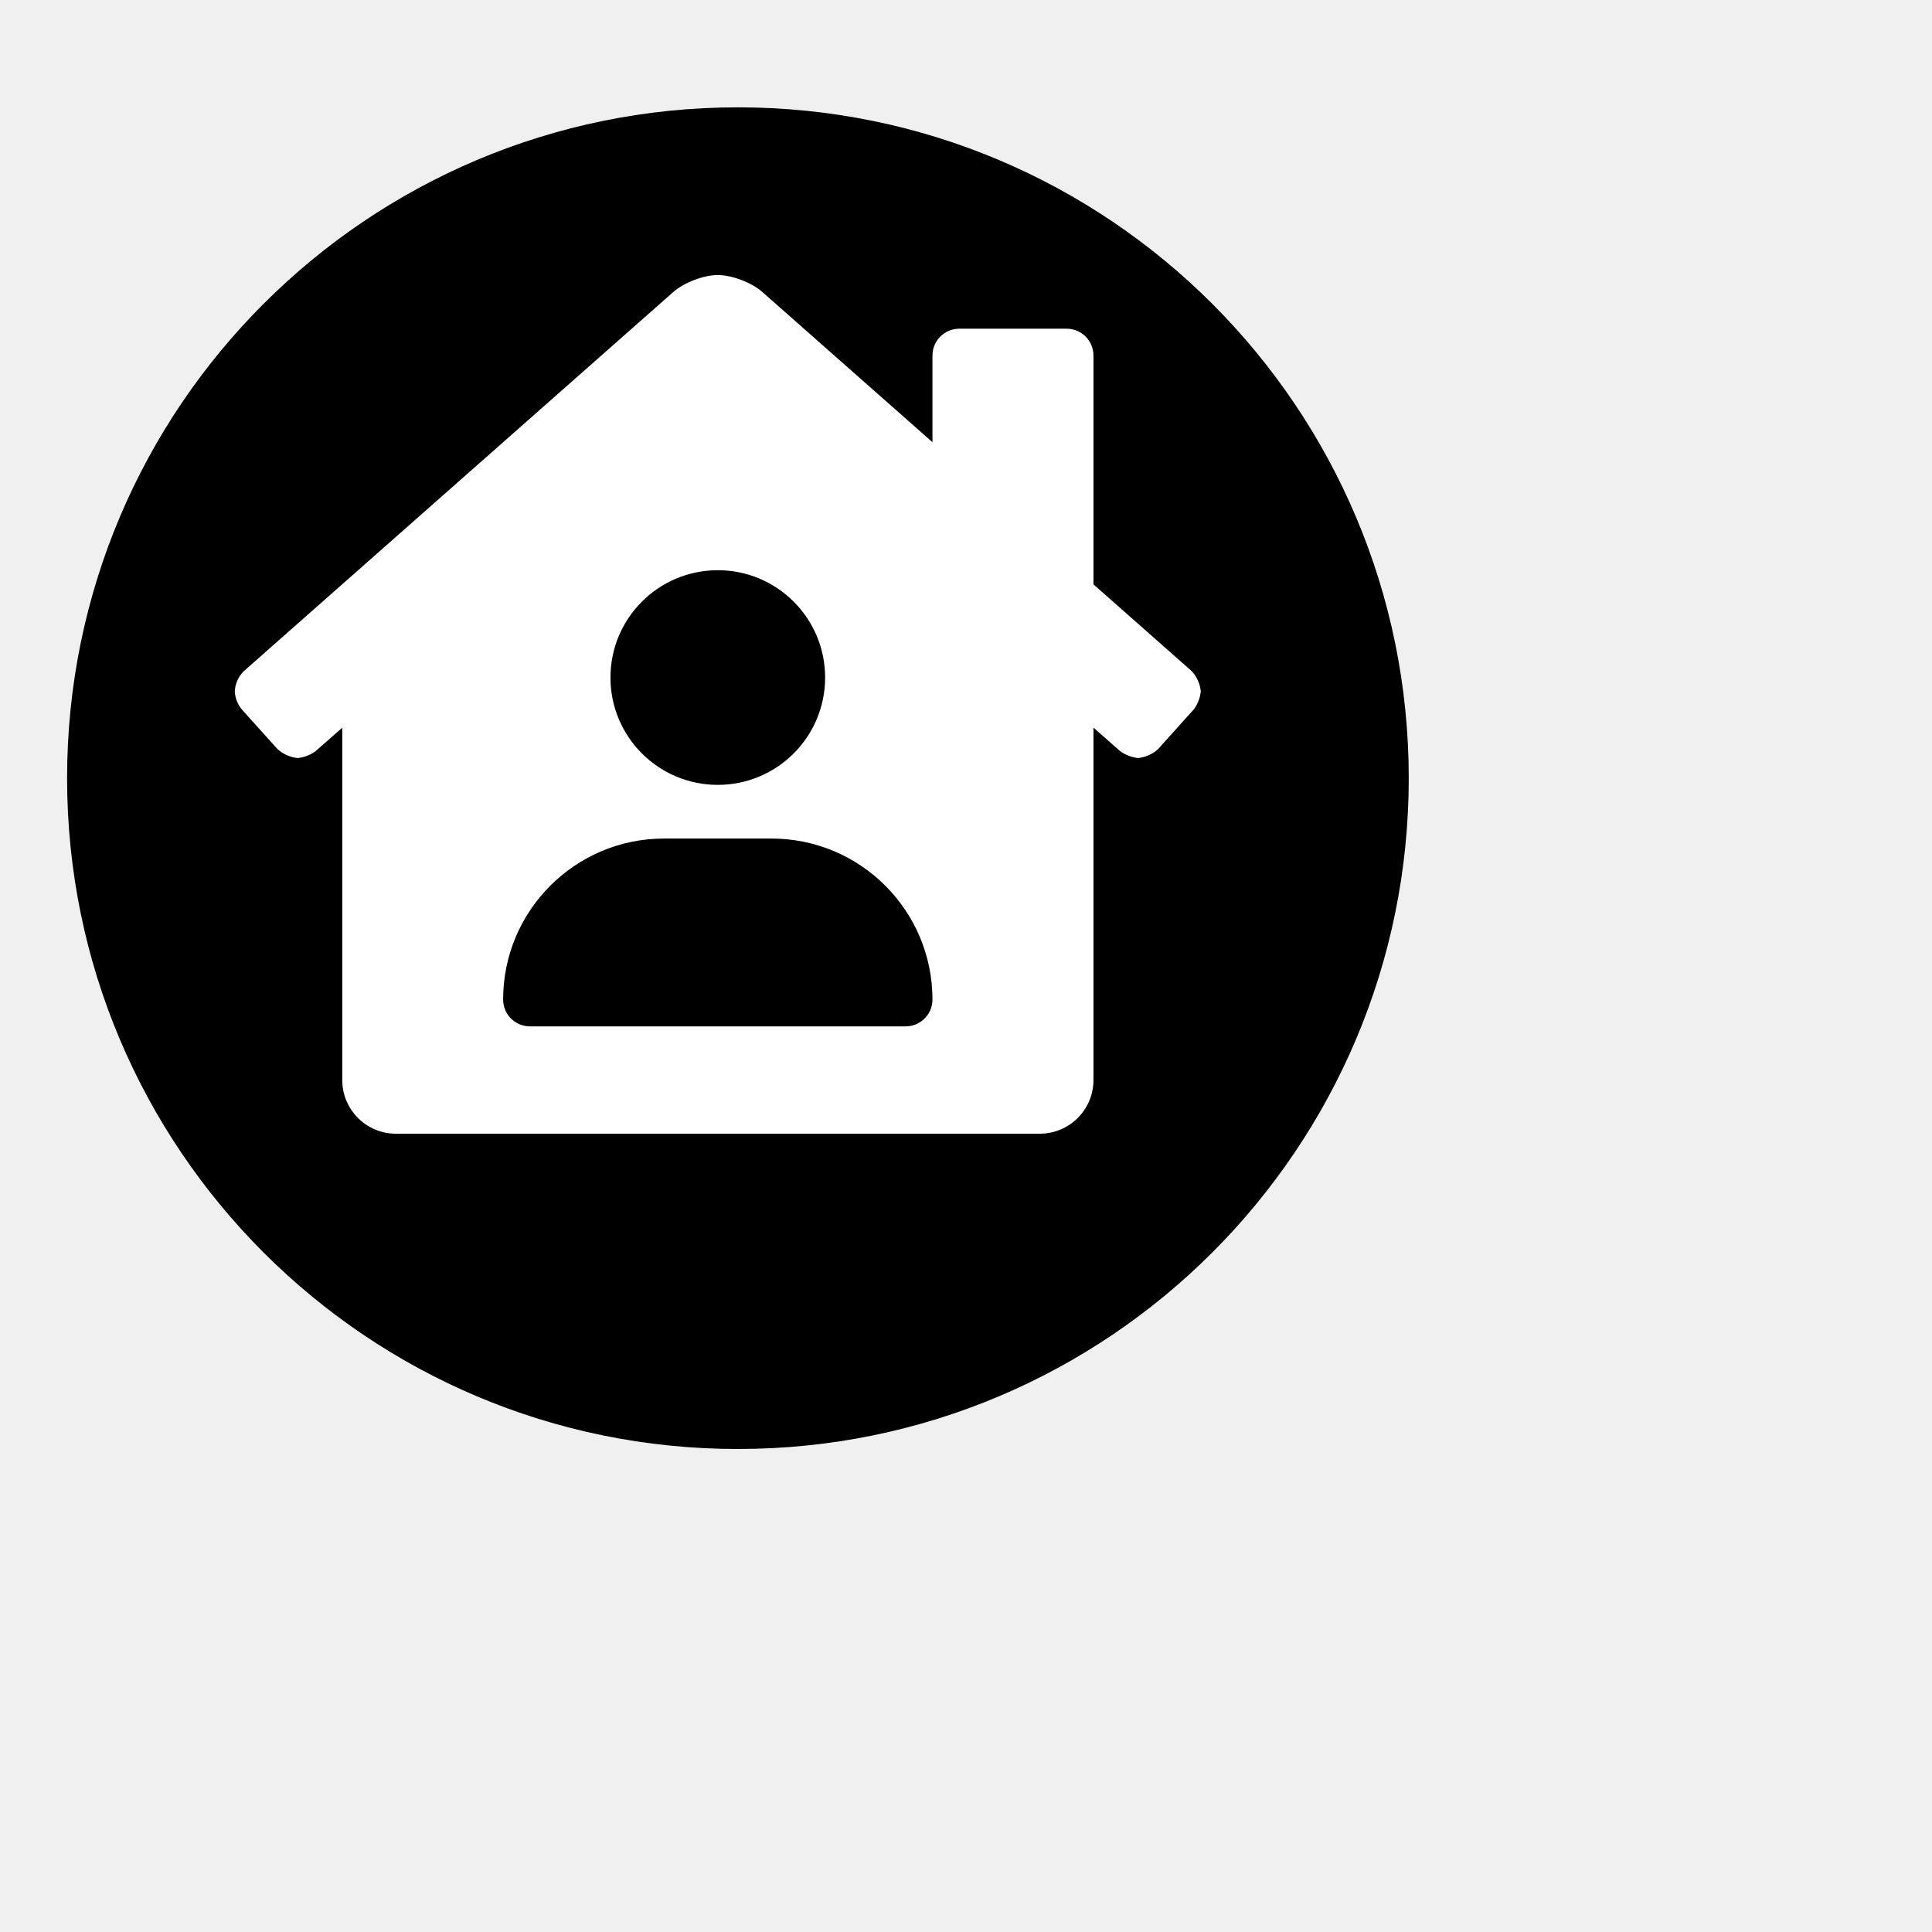
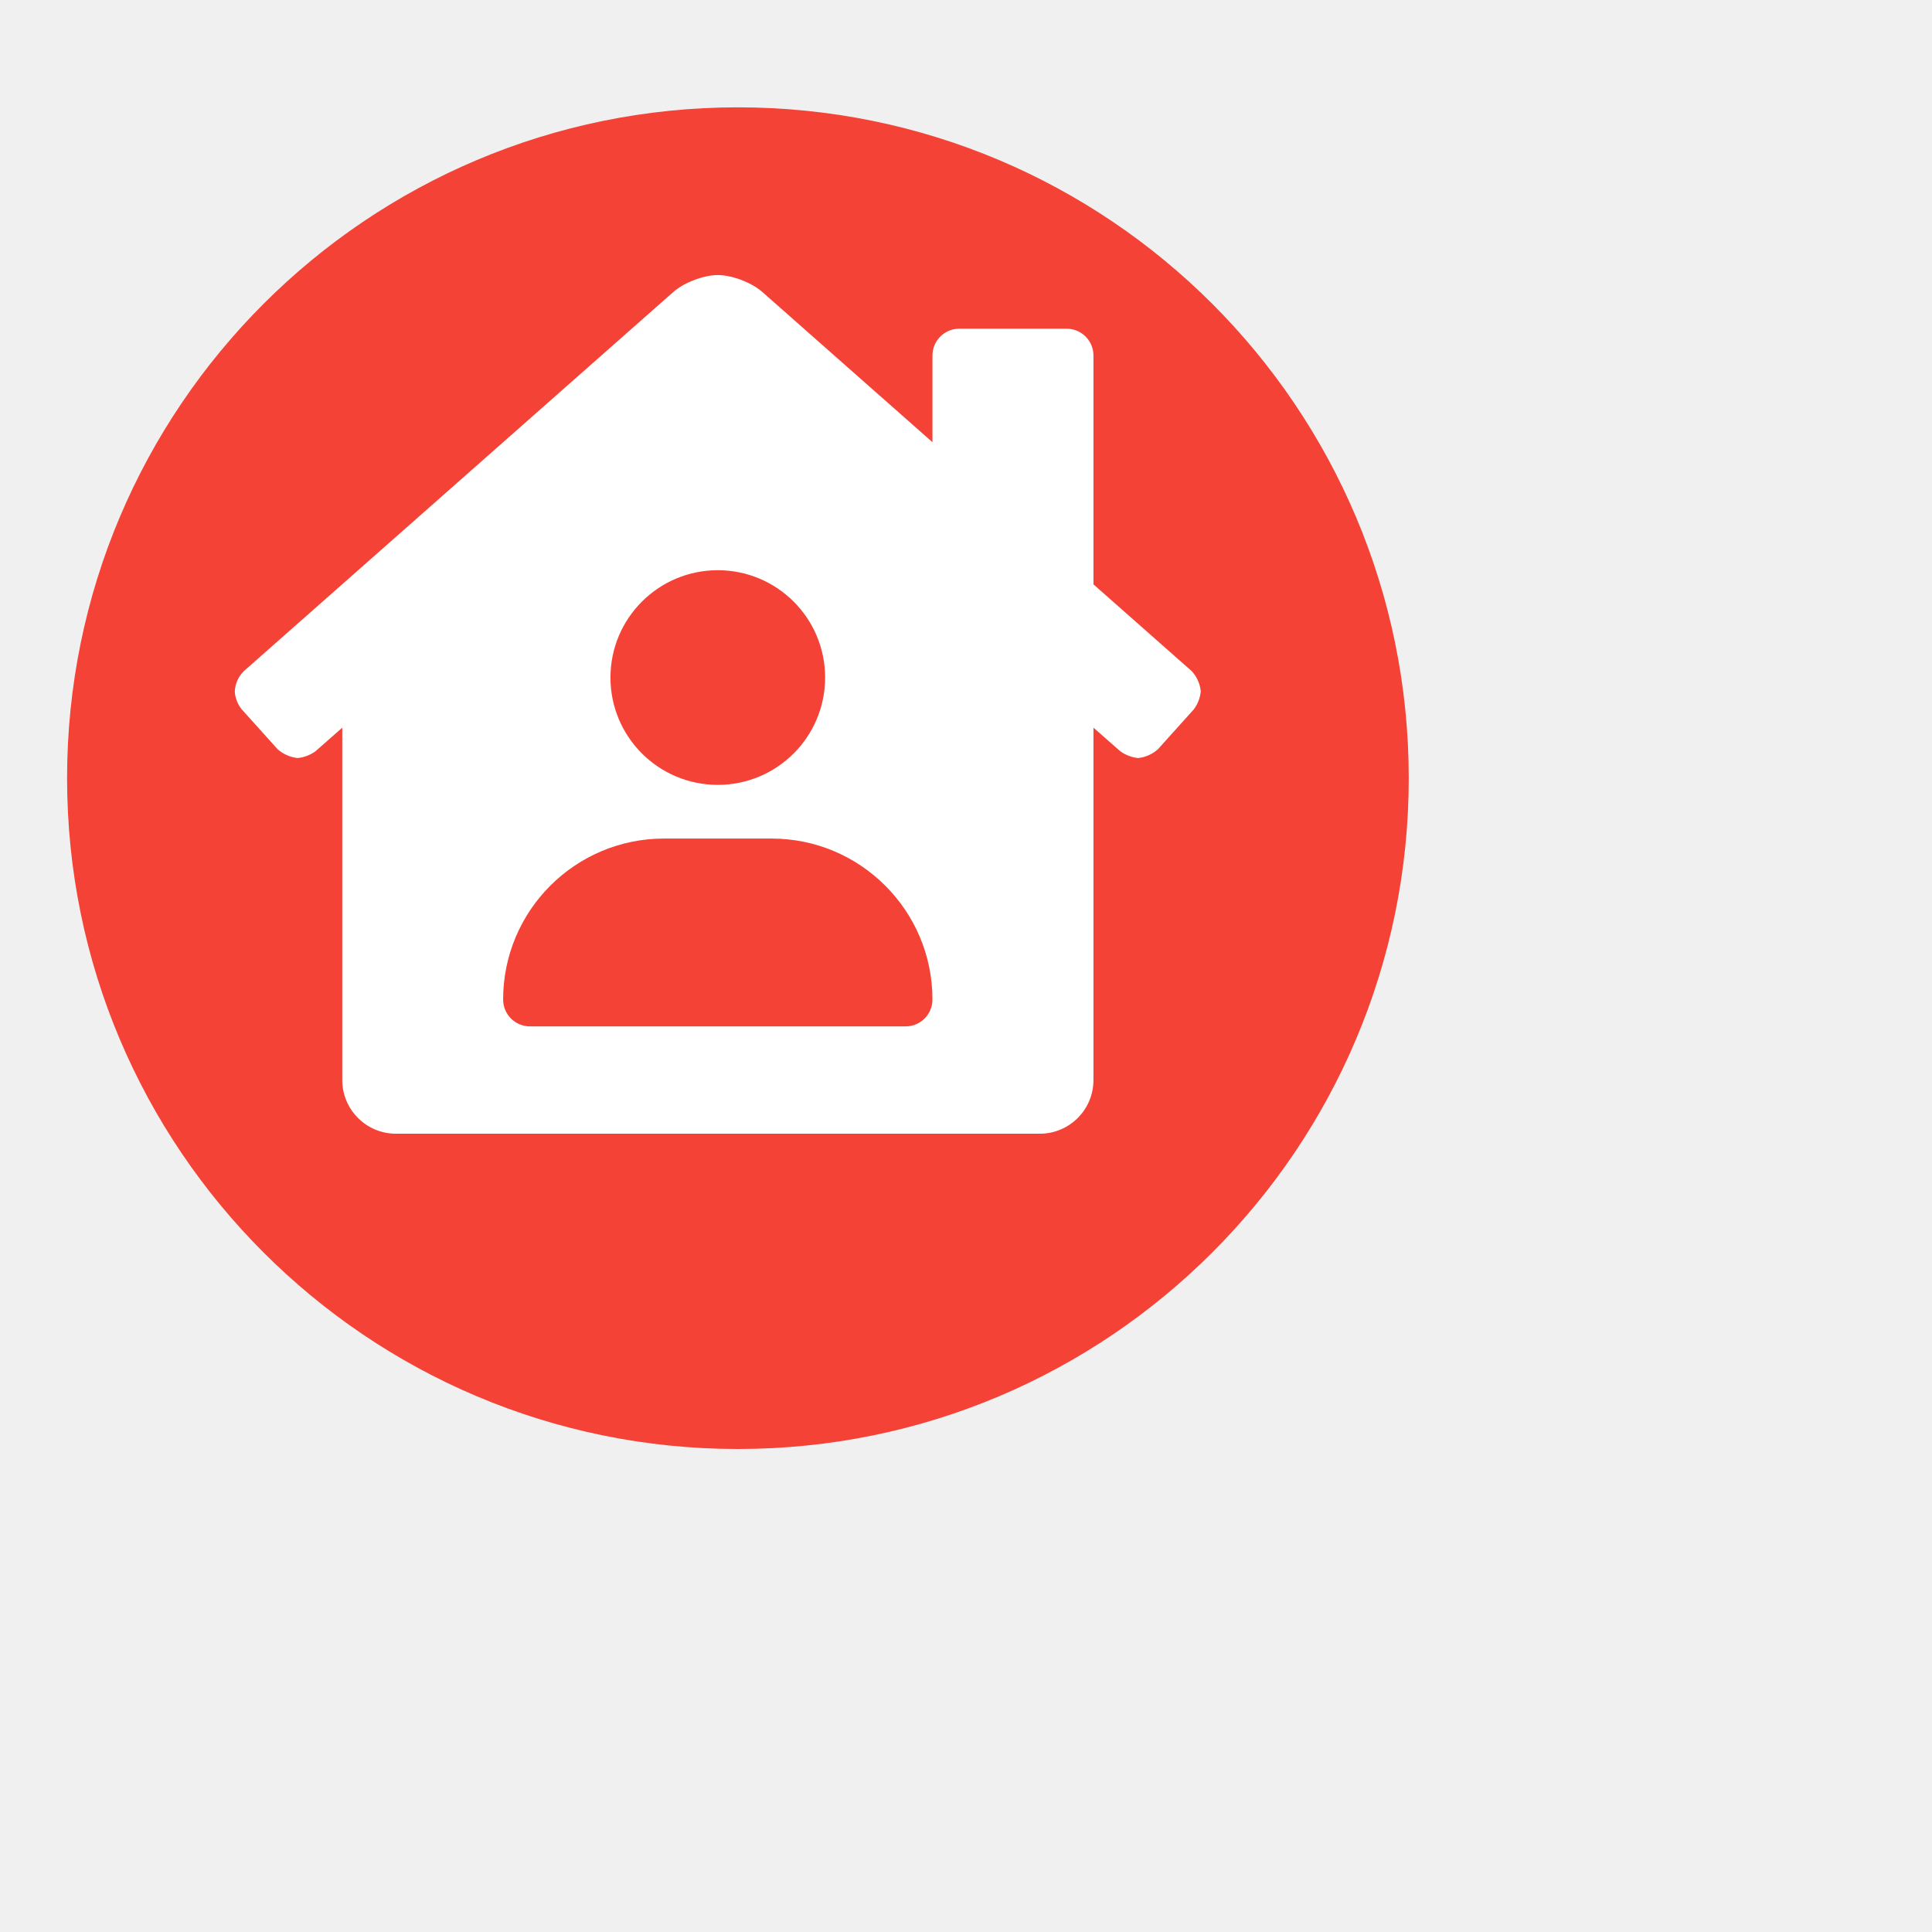
<svg xmlns="http://www.w3.org/2000/svg" aria-hidden="true" width="34" height="34" viewBox="0 0 576 512">
  <g>
-     <circle cx="220" cy="200" r="200" fill="dark" />
+     <circle cx="220" cy="200" r="200" fill="#F44336" />
    <path d="M570.69,236.27,512,184.44V48a16,16,0,0,0-16-16H432a16,16,0,0,0-16,16V99.67L314.78,10.3C308.5,4.61,296.53,0,288,0s-20.46,4.61-26.74,10.3l-256,226A18.27,18.27,0,0,0,0,248.2a18.64,18.64,0,0,0,4.09,10.71L25.5,282.7a21.14,21.14,0,0,0,12,5.3,21.67,21.67,0,0,0,10.69-4.11l15.9-14V480a32,32,0,0,0,32,32H480a32,32,0,0,0,32-32V269.88l15.91,14A21.94,21.94,0,0,0,538.63,288a20.89,20.89,0,0,0,11.87-5.31l21.41-23.81A21.64,21.64,0,0,0,576,248.19,21,21,0,0,0,570.69,236.27ZM288,176a64,64,0,1,1-64,64A64,64,0,0,1,288,176ZM400,448H176a16,16,0,0,1-16-16,96,96,0,0,1,96-96h64a96,96,0,0,1,96,96A16,16,0,0,1,400,448Z" fill="white" transform="translate(70, 50) scale (0.5)" />
  </g>
</svg>
